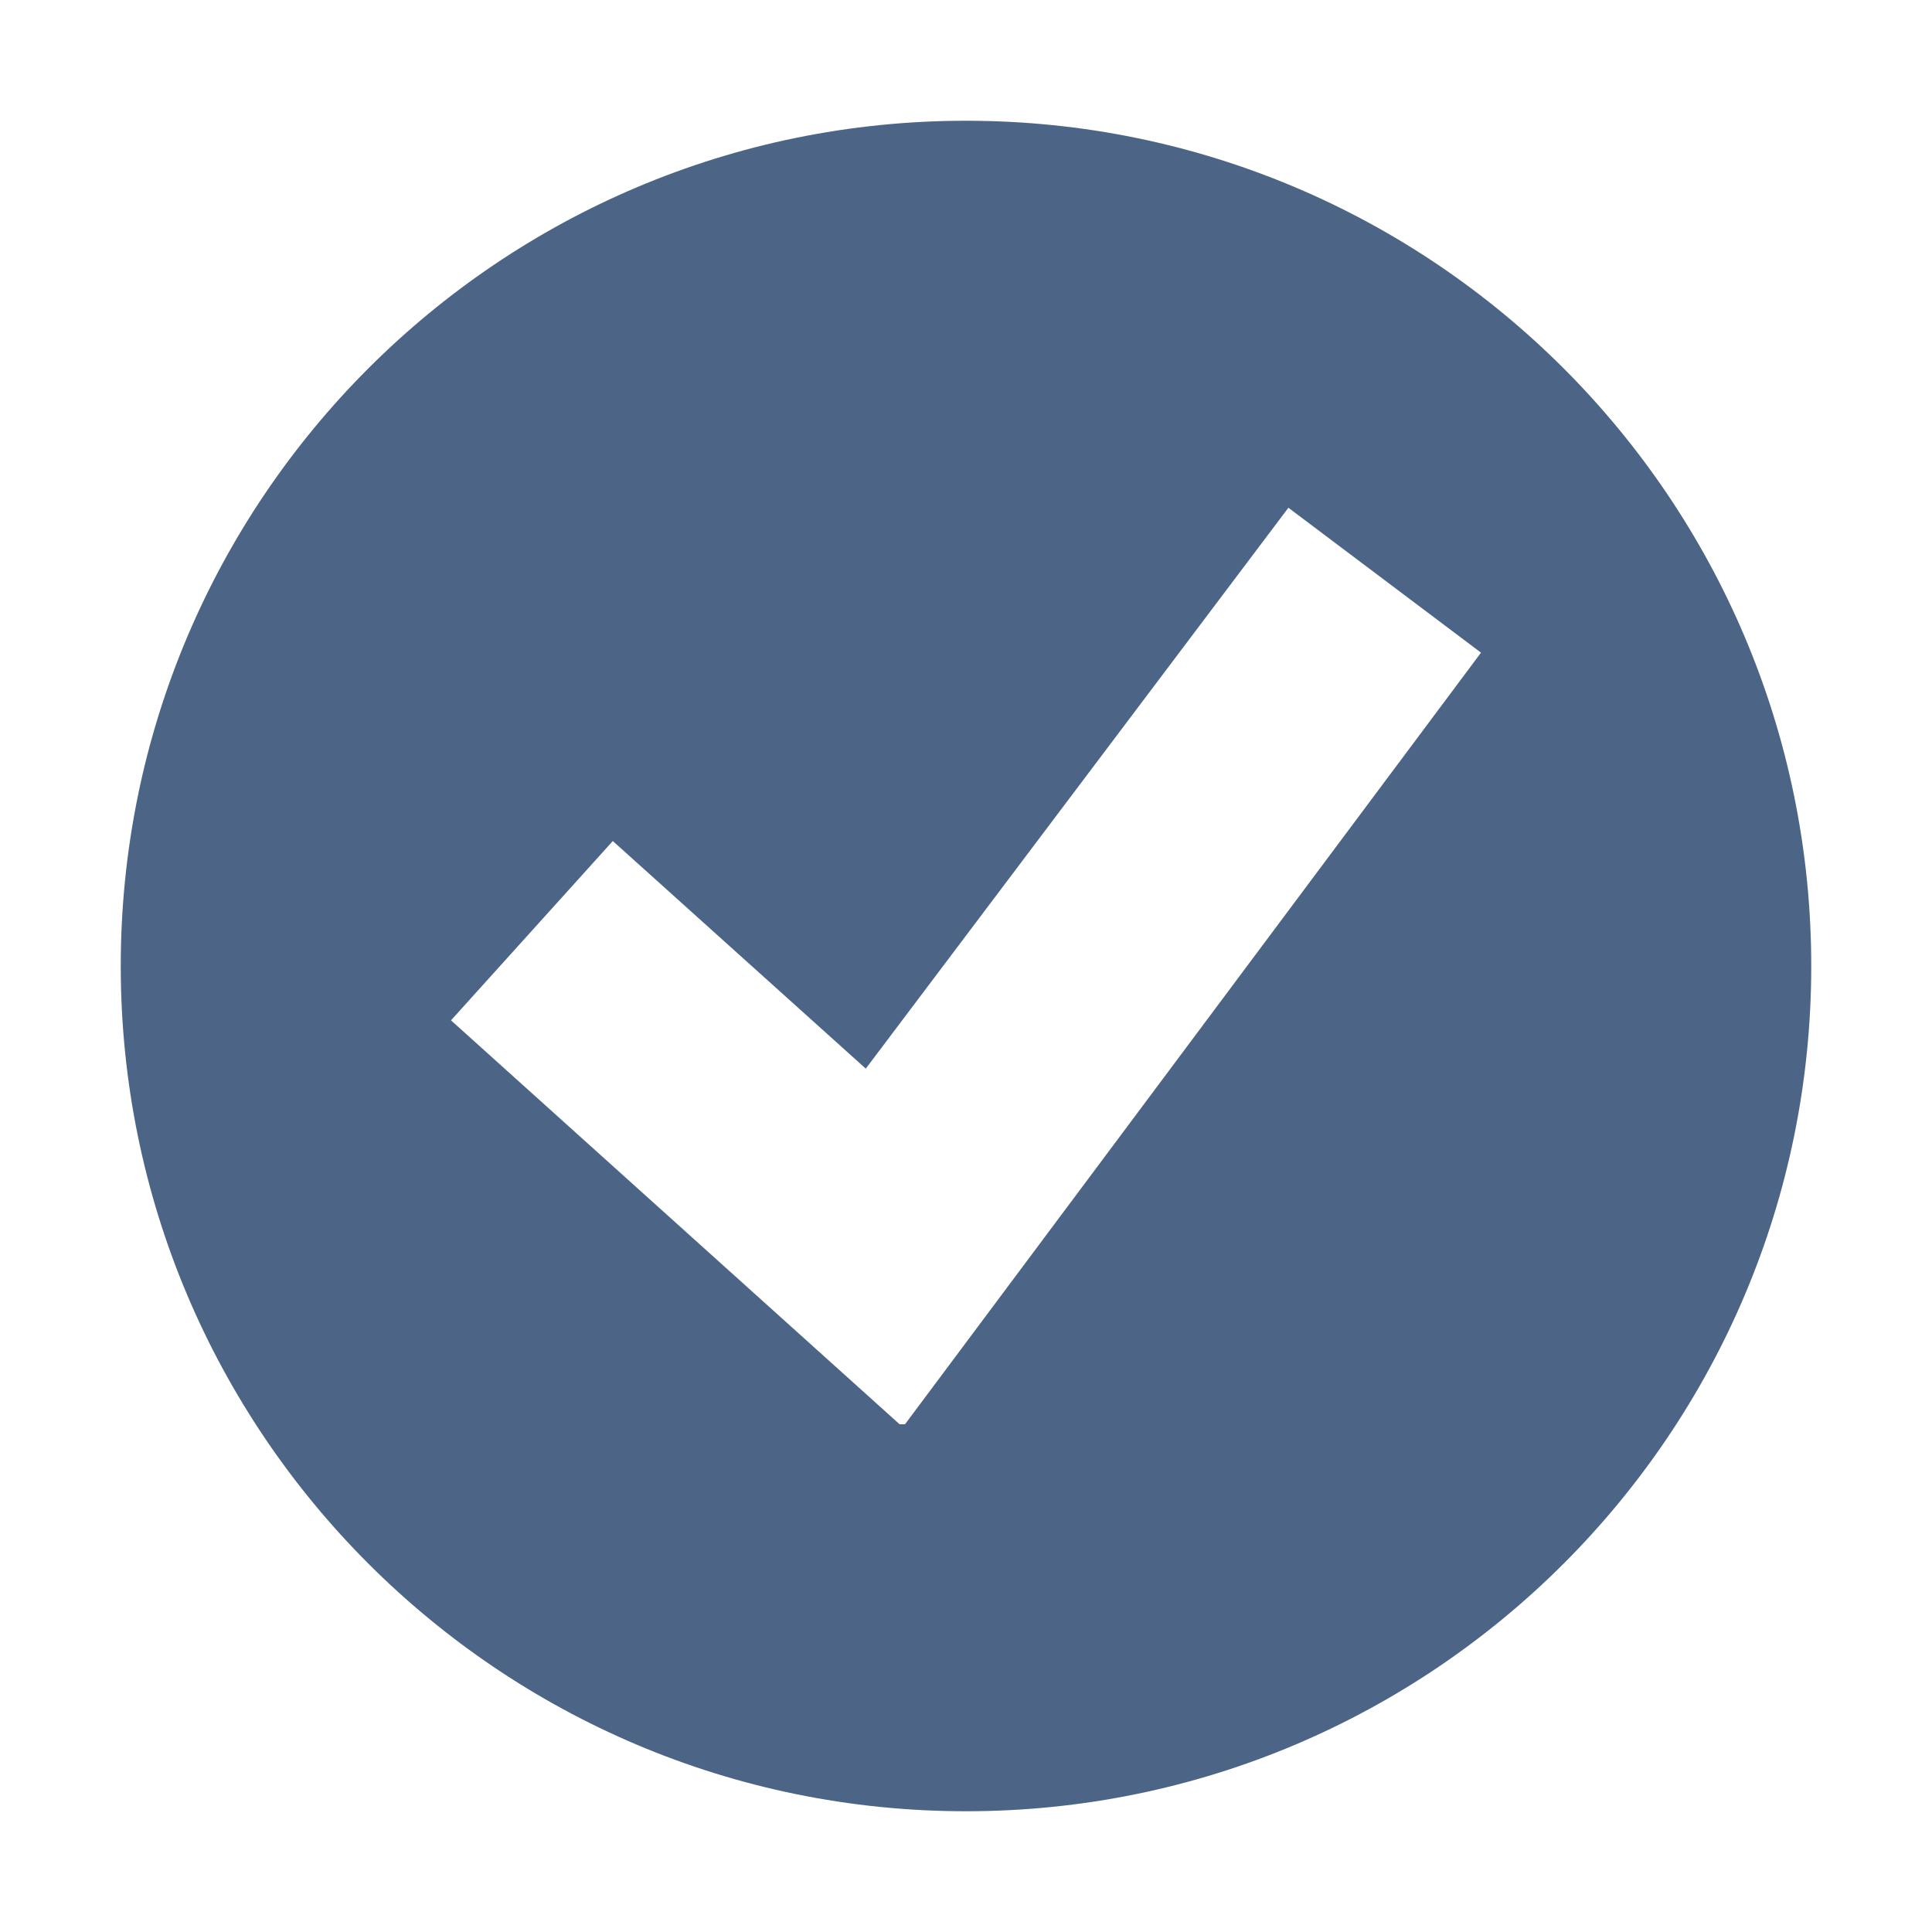
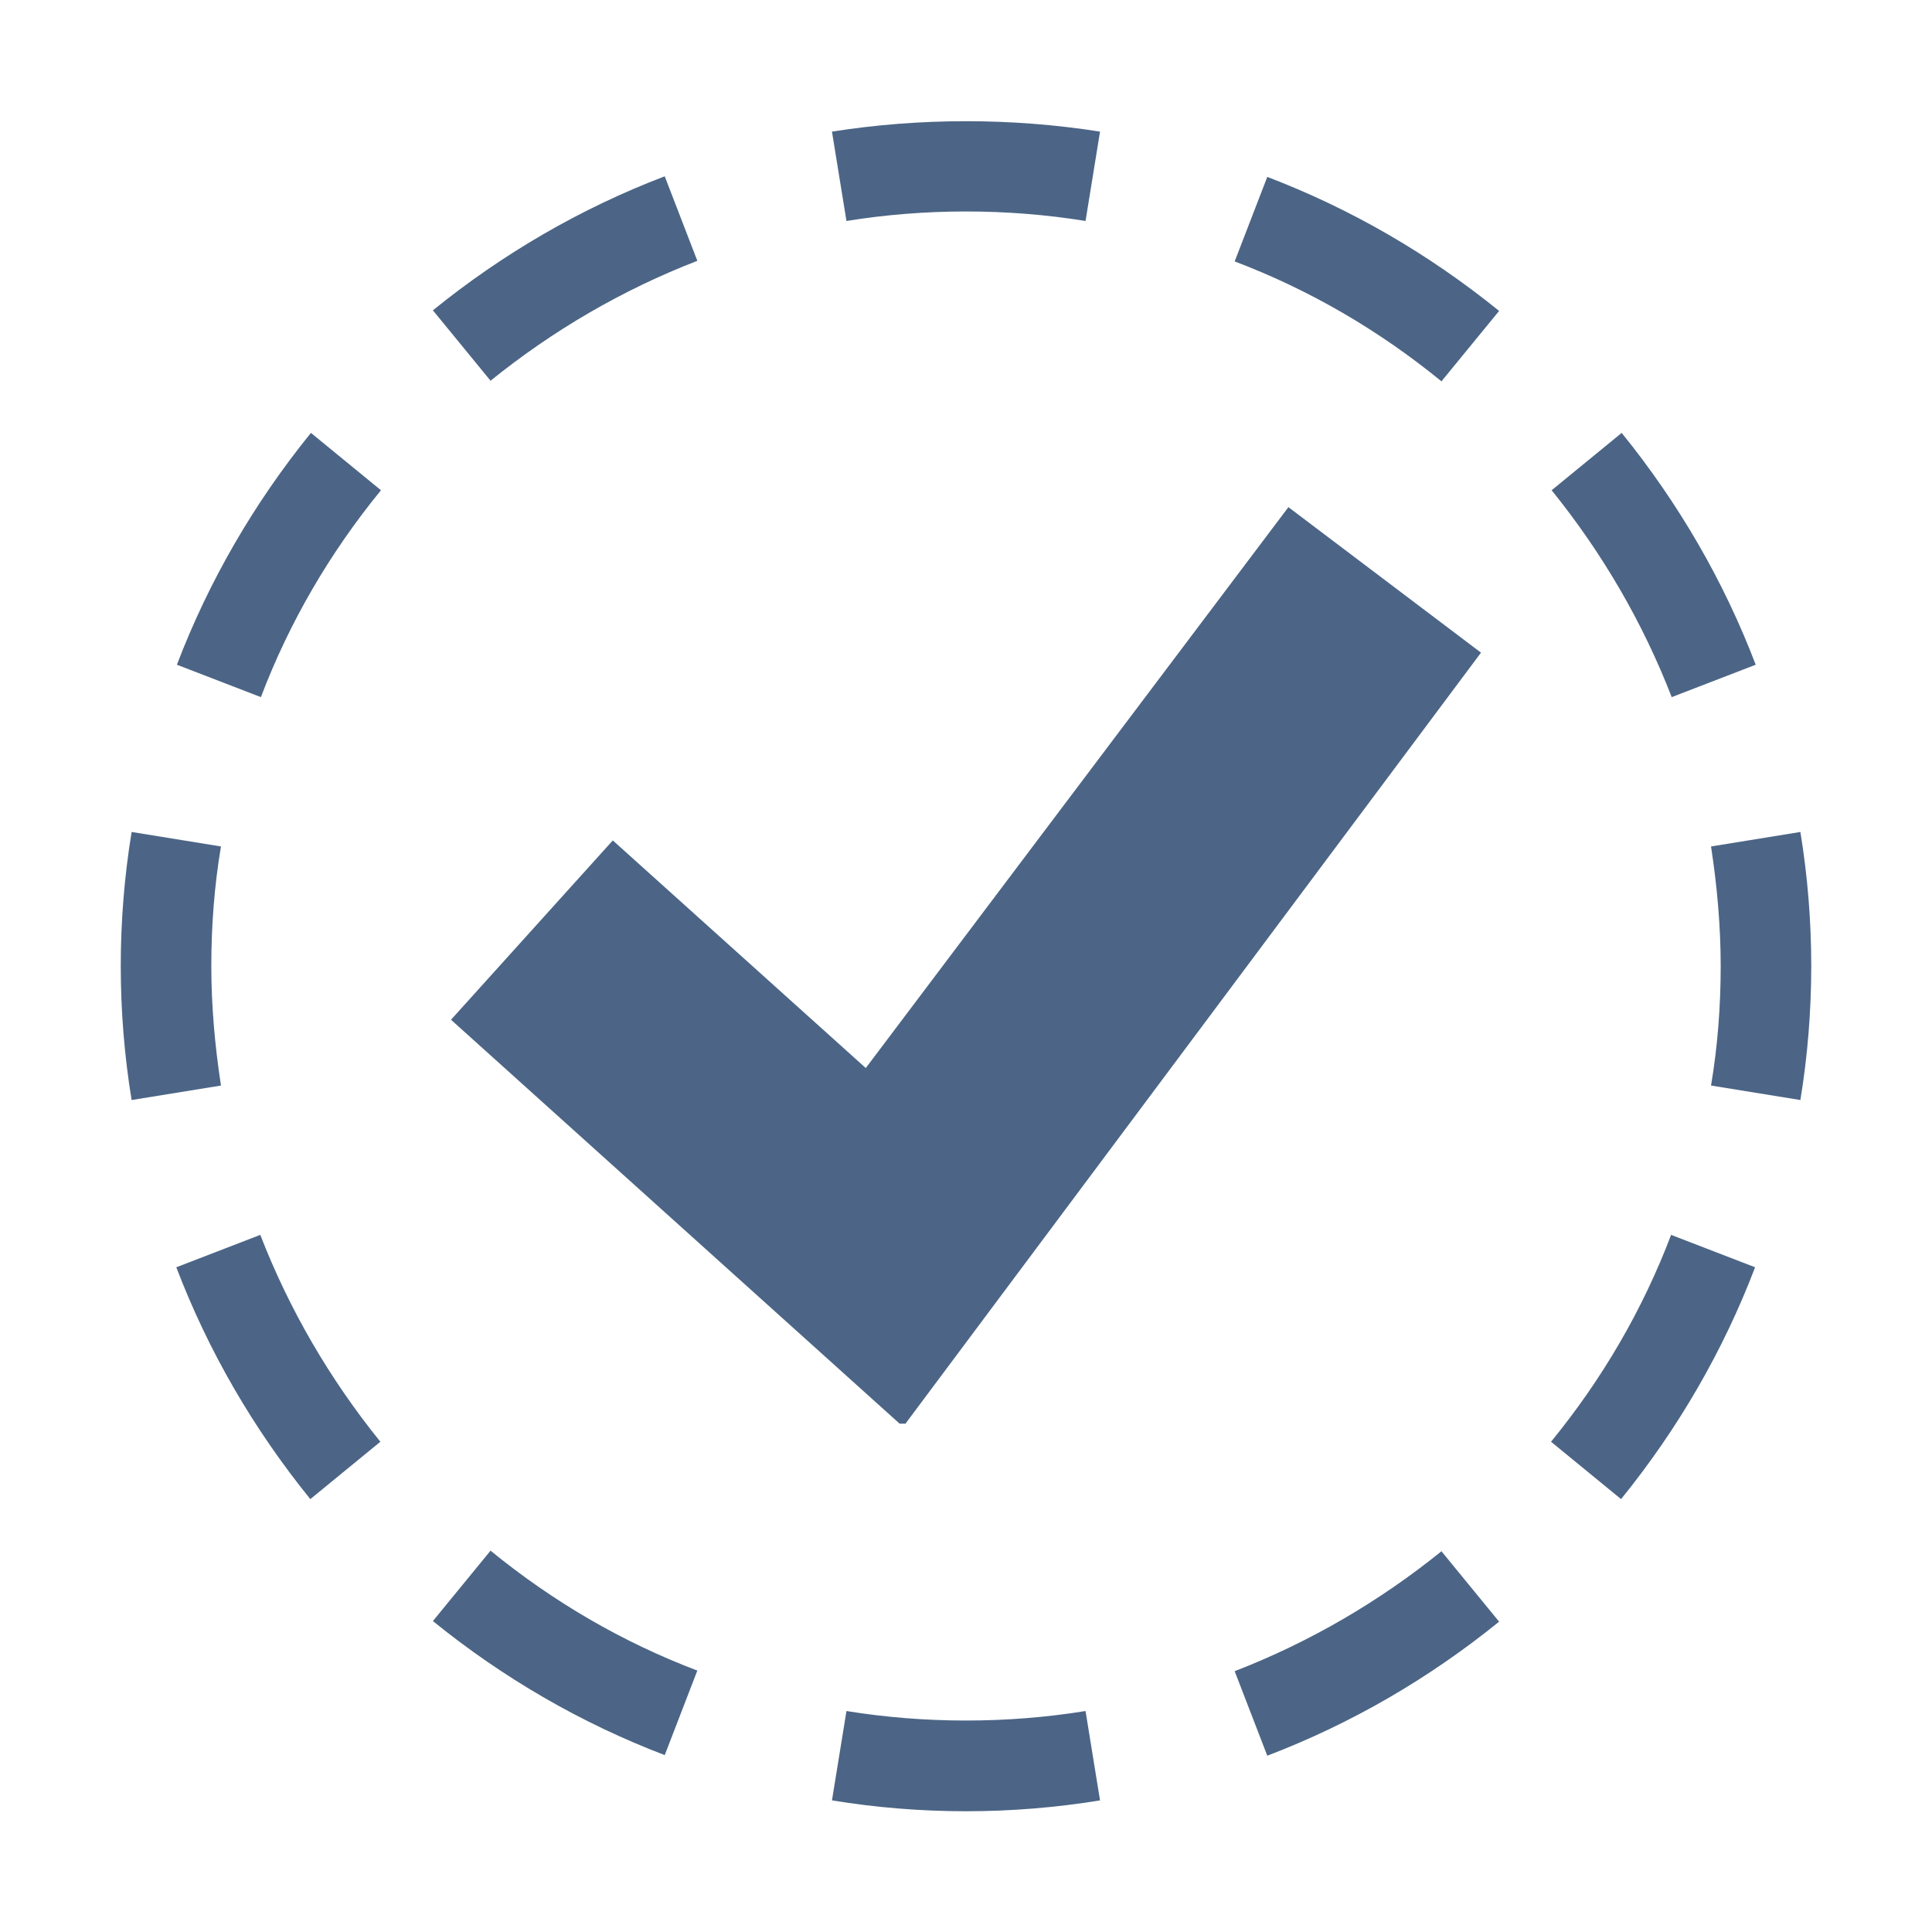
- <svg xmlns="http://www.w3.org/2000/svg" xmlns:xlink="http://www.w3.org/1999/xlink" version="1.1" id="Layer_1" x="0px" y="0px" viewBox="0 0 320 320" style="enable-background:new 0 0 320 320;" xml:space="preserve">
-   <style type="text/css">
- 	.st0{clip-path:url(#SVGID_00000104681996493239168030000001669828272069268131_);fill:#4C6586;}
- </style>
-   <g>
-     <g>
-       <defs>
-         <rect id="SVGID_1_" width="320" height="320" />
-       </defs>
-       <clipPath id="SVGID_00000008860654091272538860000005278836837653841854_">
-         <use xlink:href="#SVGID_1_" style="overflow:visible;" />
-       </clipPath>
-       <path style="clip-path:url(#SVGID_00000008860654091272538860000005278836837653841854_);fill:#4C6586;" d="M245.3,108.1    l-95.4,127.8H149l0,0l0,0L74.7,169l26.8-29.7l41.9,37.7l70-92.9L245.3,108.1z M300,160c0-77.3-62.7-140-140-140S20,82.7,20,160    s62.7,140,140,140S300,237.3,300,160" />
-     </g>
-   </g>
+ <svg xmlns="http://www.w3.org/2000/svg" id="Layer_1" version="1.1" viewBox="0 0 320 320">
+   <defs>
+     <style>
+       .st0 {
+         fill: #4c6586;
+       }
+     </style>
+   </defs>
+   <path class="st0" d="M238.8,256.9c-10.4,8.4-21.9,15.1-34.3,19.9l5.4,14c13.9-5.3,26.8-12.8,38.4-22.2l-9.5-11.6ZM149.9,235.9l95.4-127.8-31.9-24.1-70,92.9-41.9-37.7-26.8,29.7,74.3,66.9h0s0,0,0,0h.9ZM140.2,283.4l-2.4,14.8c7.3,1.2,14.8,1.8,22.2,1.8s14.9-.6,22.2-1.8l-2.4-14.8c-13,2.1-26.6,2.1-39.6,0M43.2,204.5l-14,5.4c5.3,13.9,12.8,26.8,22.2,38.4l11.6-9.5c-8.4-10.4-15.1-21.9-19.9-34.3M36.6,140.2l-14.8-2.4c-1.2,7.3-1.8,14.8-1.8,22.2s.6,14.9,1.8,22.2l14.8-2.4c-1-6.5-1.6-13.2-1.6-19.8s.5-13.3,1.6-19.8M43.2,115.5c4.7-12.4,11.4-23.9,19.9-34.3l-11.6-9.5c-9.4,11.6-16.9,24.5-22.2,38.4l14,5.4ZM81.2,256.9l-9.5,11.6c11.6,9.4,24.5,16.9,38.4,22.2l5.4-14c-12.4-4.7-23.9-11.4-34.3-19.9M81.2,63.1c10.4-8.4,21.9-15.1,34.3-19.9l-5.4-14c-13.9,5.3-26.8,12.8-38.4,22.2l9.5,11.6ZM179.8,36.6l2.4-14.8c-14.6-2.3-29.8-2.3-44.4,0l2.4,14.8c13-2.1,26.6-2.1,39.6,0M238.8,63.1l9.5-11.6c-11.6-9.4-24.5-16.9-38.4-22.2l-5.4,14c12.4,4.7,23.9,11.4,34.3,19.9M276.8,204.5c-4.7,12.4-11.4,23.9-19.9,34.3l11.6,9.5c9.4-11.6,16.9-24.5,22.2-38.4l-14-5.4ZM276.8,115.5l14-5.4c-5.3-13.9-12.8-26.8-22.2-38.4l-11.6,9.5c8.4,10.4,15.1,21.9,19.9,34.3M300,160c0-7.4-.6-14.9-1.8-22.2l-14.8,2.4c1,6.5,1.6,13.2,1.6,19.8s-.5,13.3-1.6,19.8l14.8,2.4c1.2-7.3,1.8-14.8,1.8-22.2" />
</svg>
